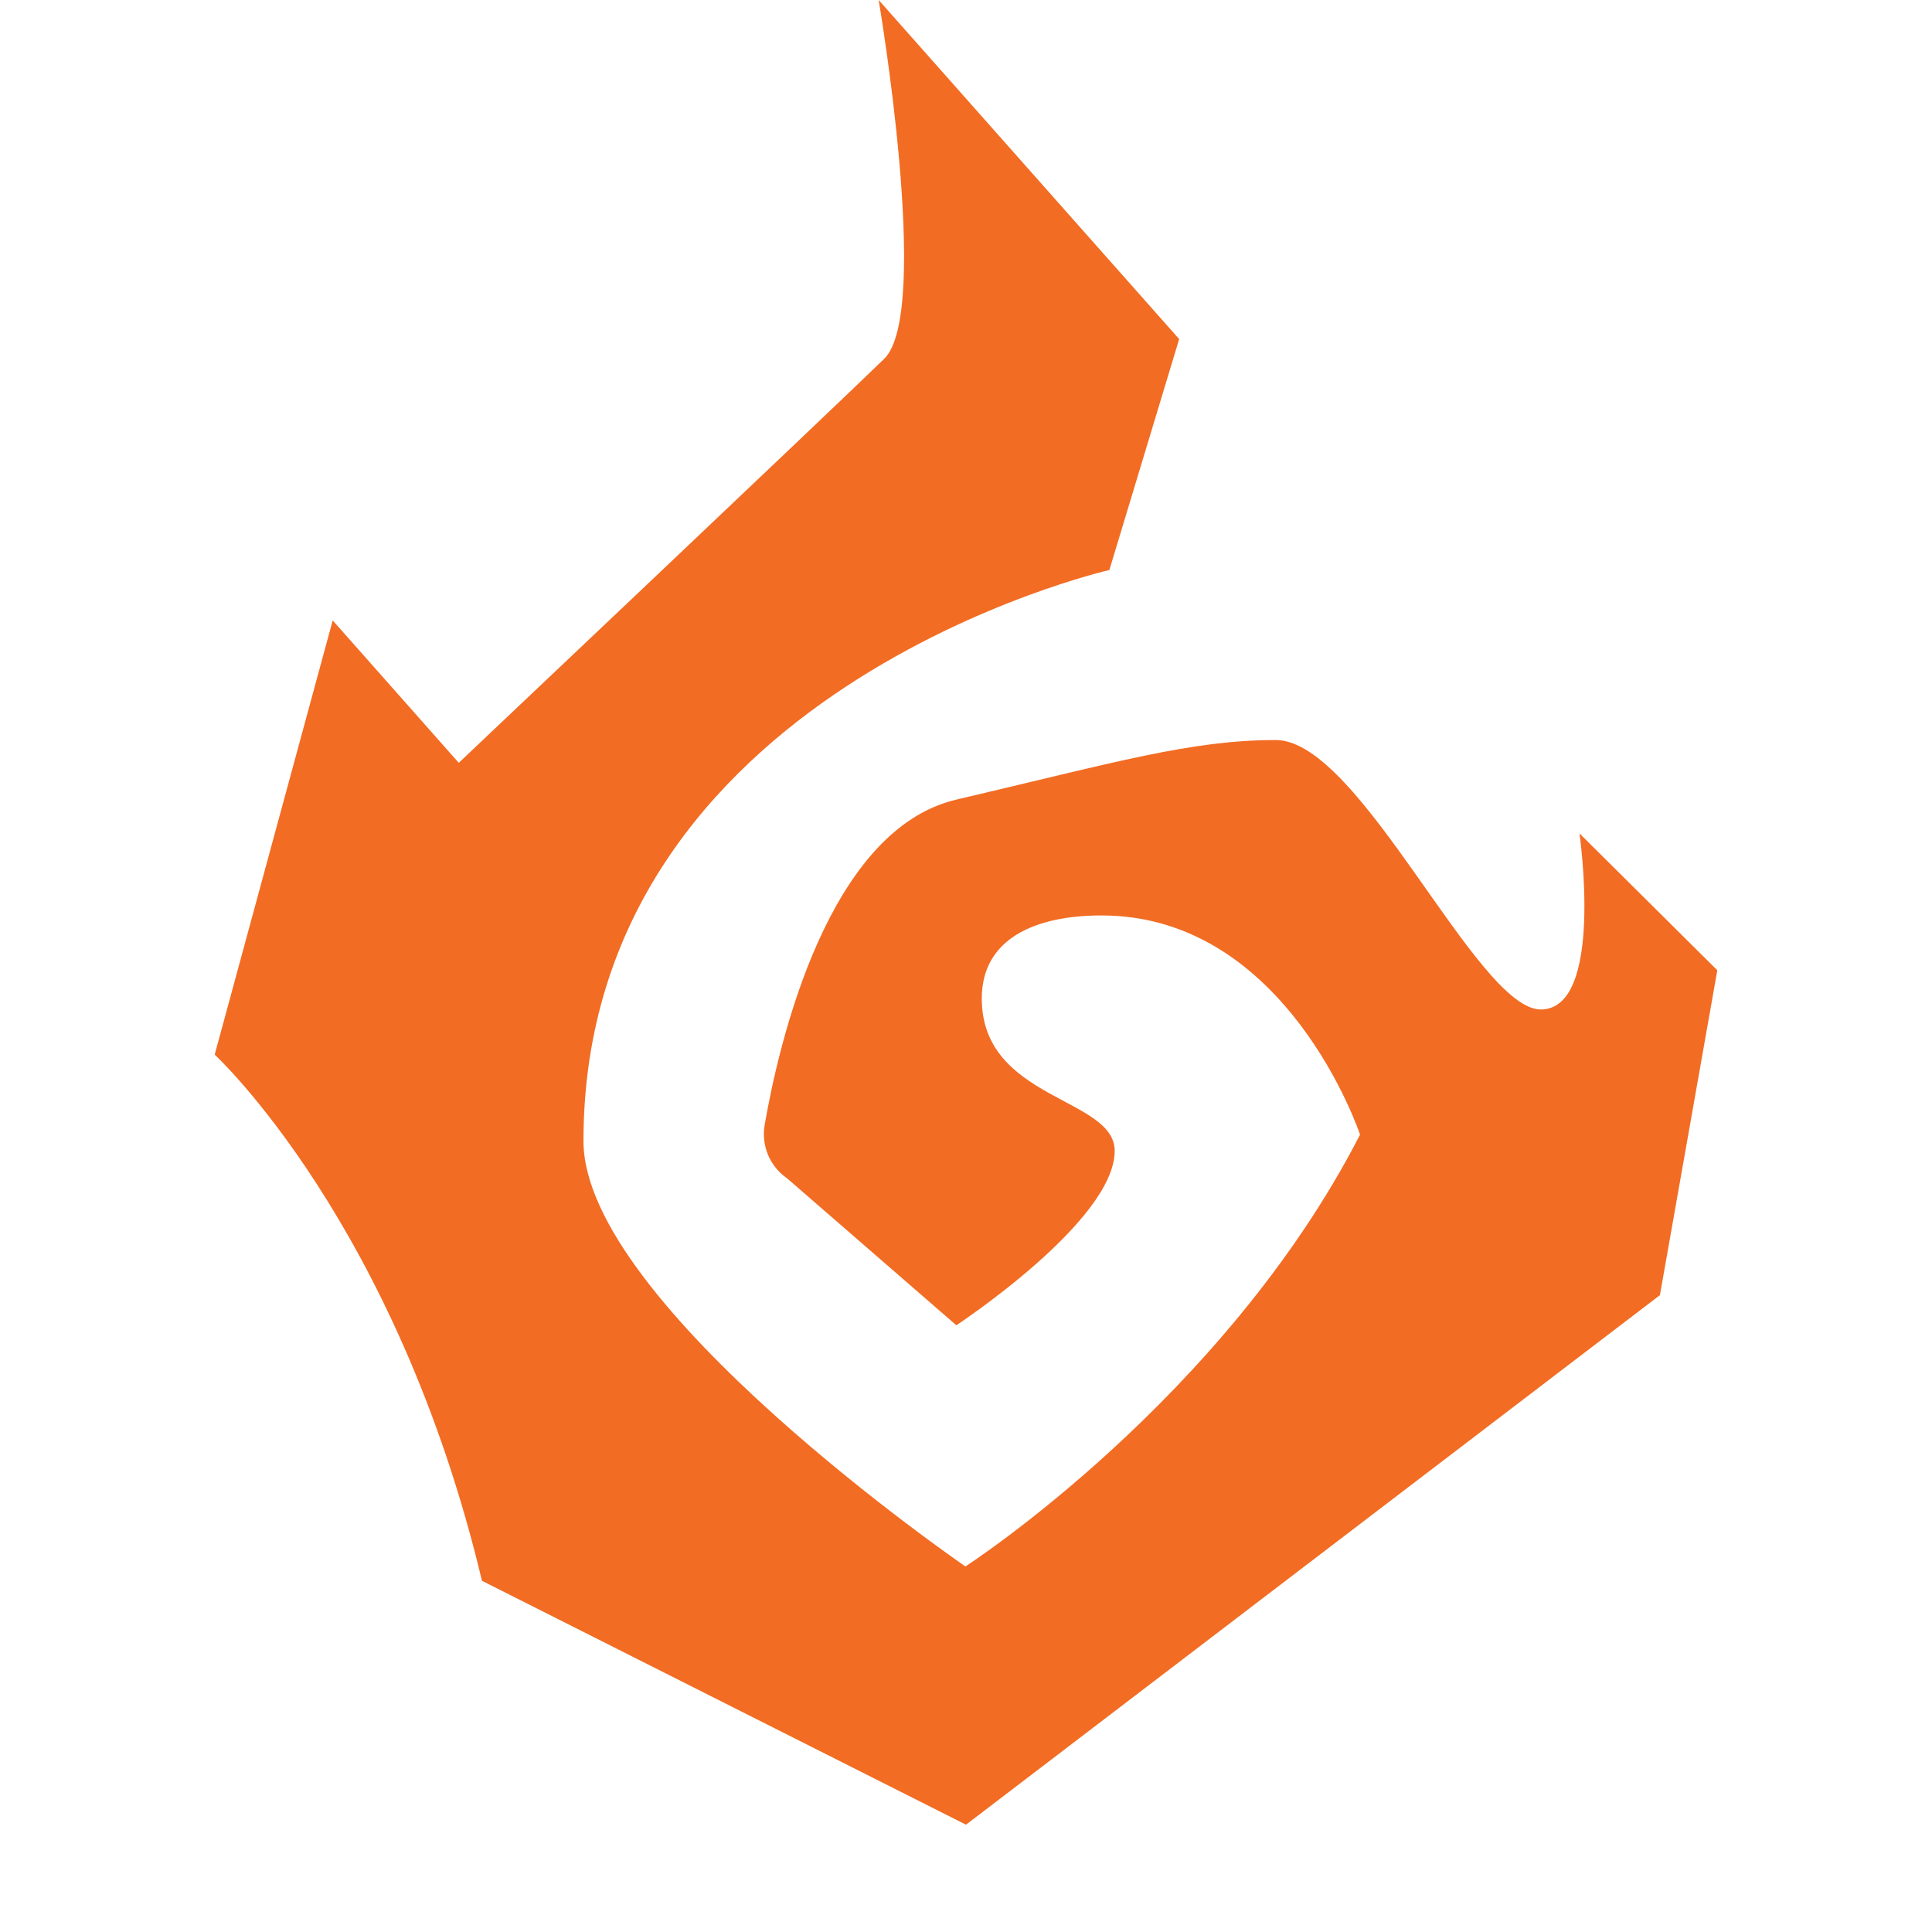
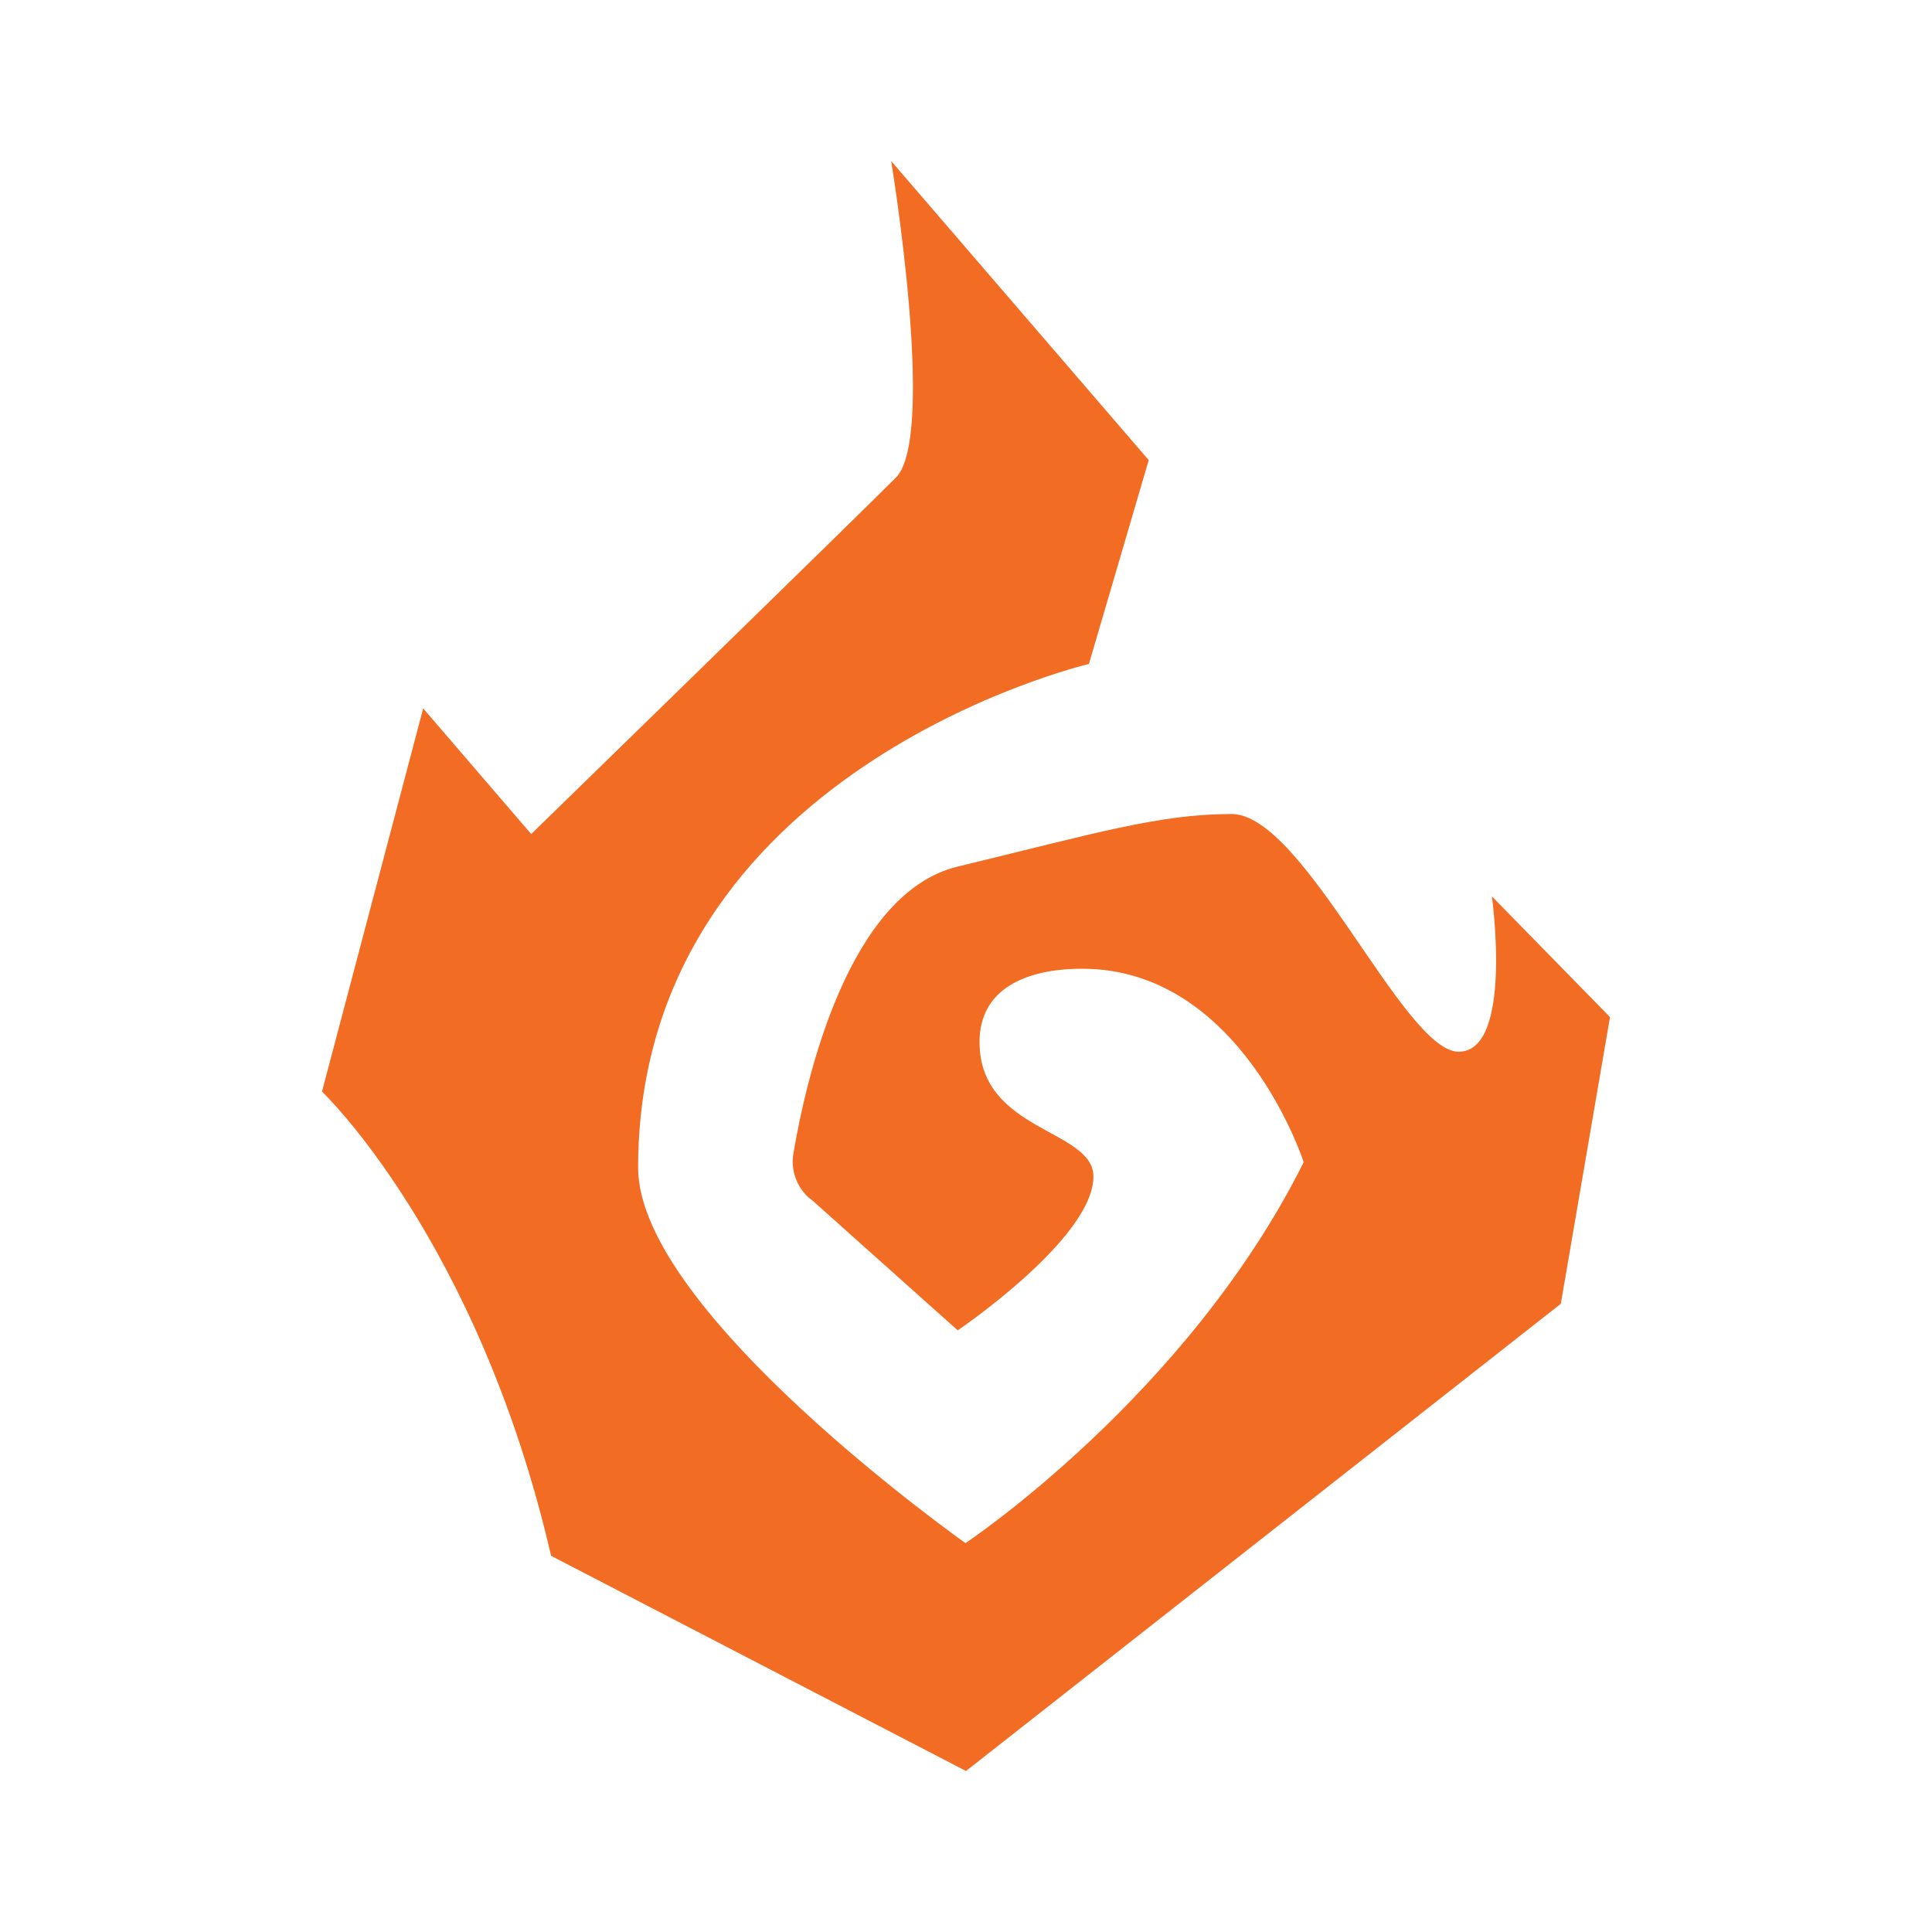
<svg xmlns="http://www.w3.org/2000/svg" width="24" height="24" viewBox="0 0 24 24" fill="none">
-   <path d="M10.915 0C10.915 0 11.577 3.88 10.984 4.457C10.391 5.036 5.699 9.476 5.699 9.476L4.133 7.707L2.667 13.101C2.667 13.101 4.927 15.185 5.987 19.637L12 22.667L20.62 16.089L21.333 12.053L19.621 10.353C19.621 10.353 19.935 12.54 19.14 12.54C18.344 12.54 16.901 9.193 15.849 9.193C14.797 9.193 13.869 9.467 11.88 9.933C10.291 10.307 9.68 12.931 9.499 13.973C9.477 14.099 9.492 14.229 9.541 14.347C9.591 14.465 9.673 14.566 9.779 14.639L11.88 16.463C11.88 16.463 13.847 15.169 13.847 14.297C13.847 13.628 12.196 13.668 12.196 12.403C12.196 11.665 12.852 11.372 13.684 11.372C15.991 11.372 16.895 14.095 16.895 14.095C15.207 17.383 11.993 19.459 11.993 19.459C11.993 19.459 7.248 16.205 7.248 14.175C7.248 8.568 13.781 7.081 13.781 7.081L14.648 4.212L10.915 0Z" fill="#F26C23" />
+   <path d="M11.07 2C11.07 2 11.638 5.424 11.129 5.933C10.62 6.444 6.599 10.361 6.599 10.361L5.257 8.8L4 13.56C4 13.56 5.937 15.399 6.846 19.327L12 22L19.389 16.196L20 12.635L18.533 11.135C18.533 11.135 18.801 13.065 18.12 13.065C17.438 13.065 16.201 10.112 15.299 10.112C14.398 10.112 13.602 10.353 11.897 10.765C10.535 11.094 10.011 13.409 9.856 14.329C9.837 14.441 9.85 14.555 9.893 14.659C9.935 14.763 10.006 14.852 10.096 14.916L11.897 16.526C11.897 16.526 13.583 15.385 13.583 14.615C13.583 14.025 12.168 14.06 12.168 12.944C12.168 12.293 12.73 12.034 13.444 12.034C15.421 12.034 16.195 14.437 16.195 14.437C14.748 17.338 11.994 19.169 11.994 19.169C11.994 19.169 7.927 16.299 7.927 14.507C7.927 9.56 13.527 8.248 13.527 8.248L14.27 5.716L11.07 2Z" fill="#F26C23" />
</svg>
